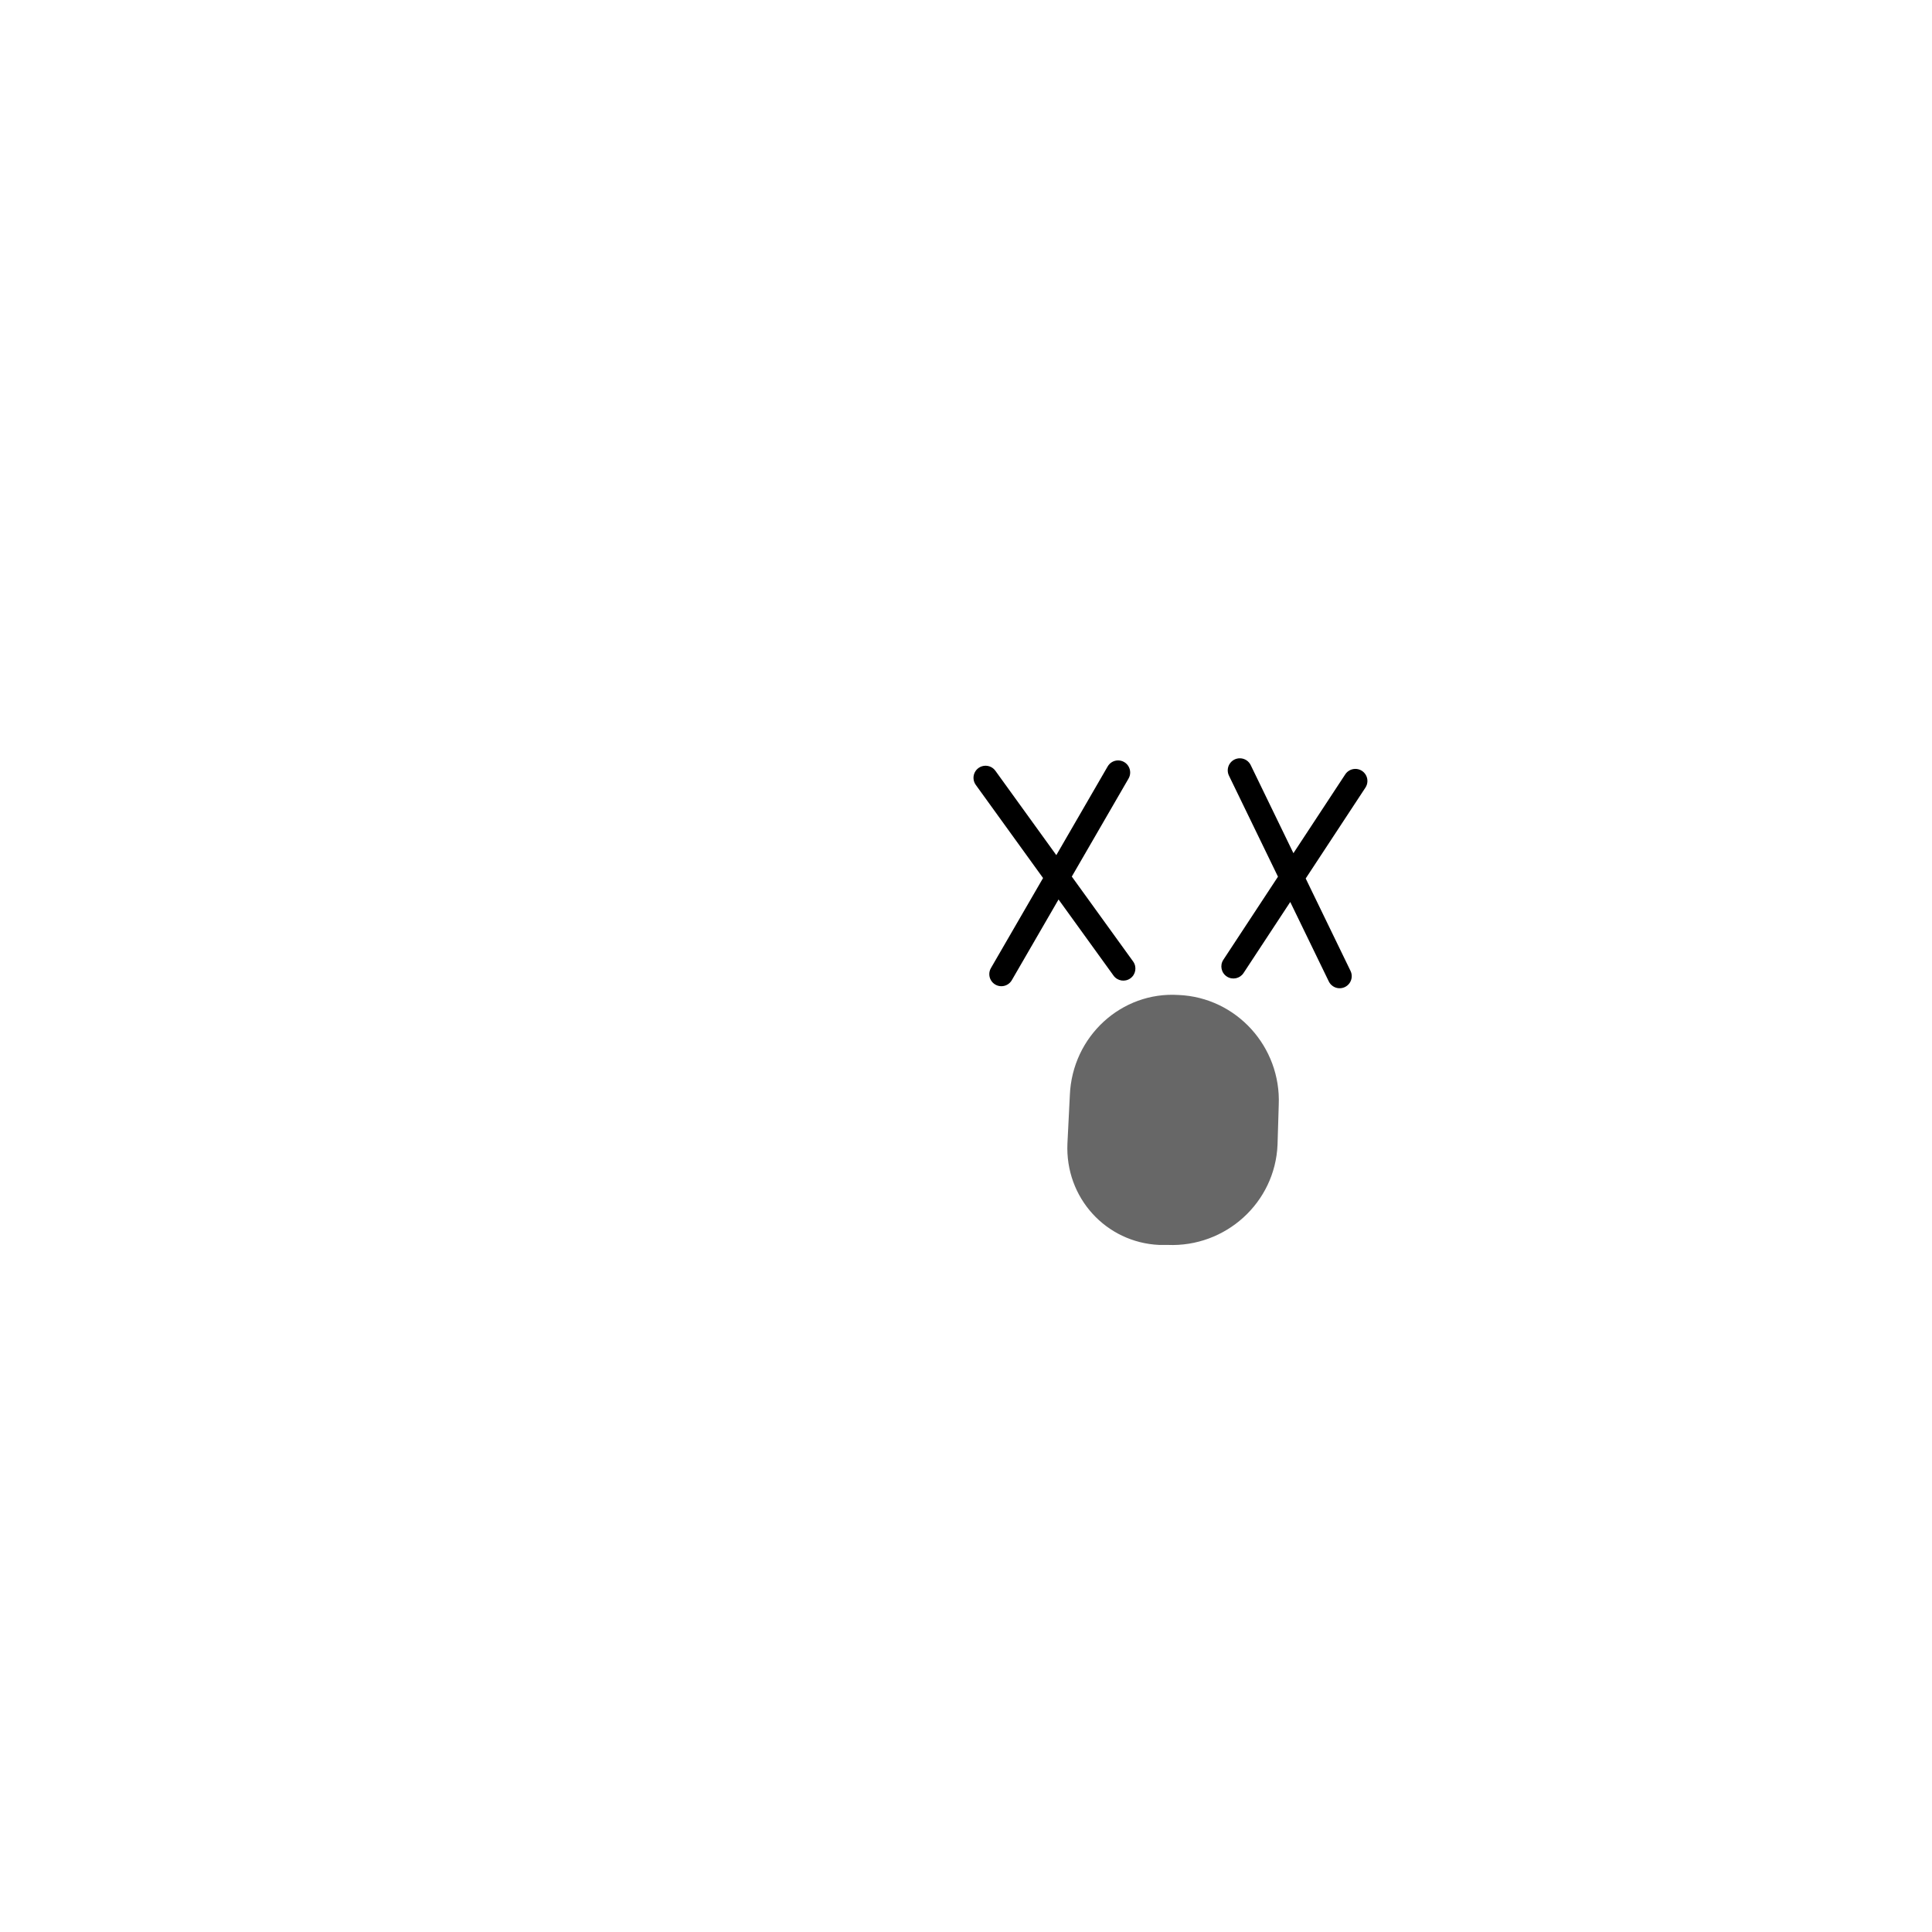
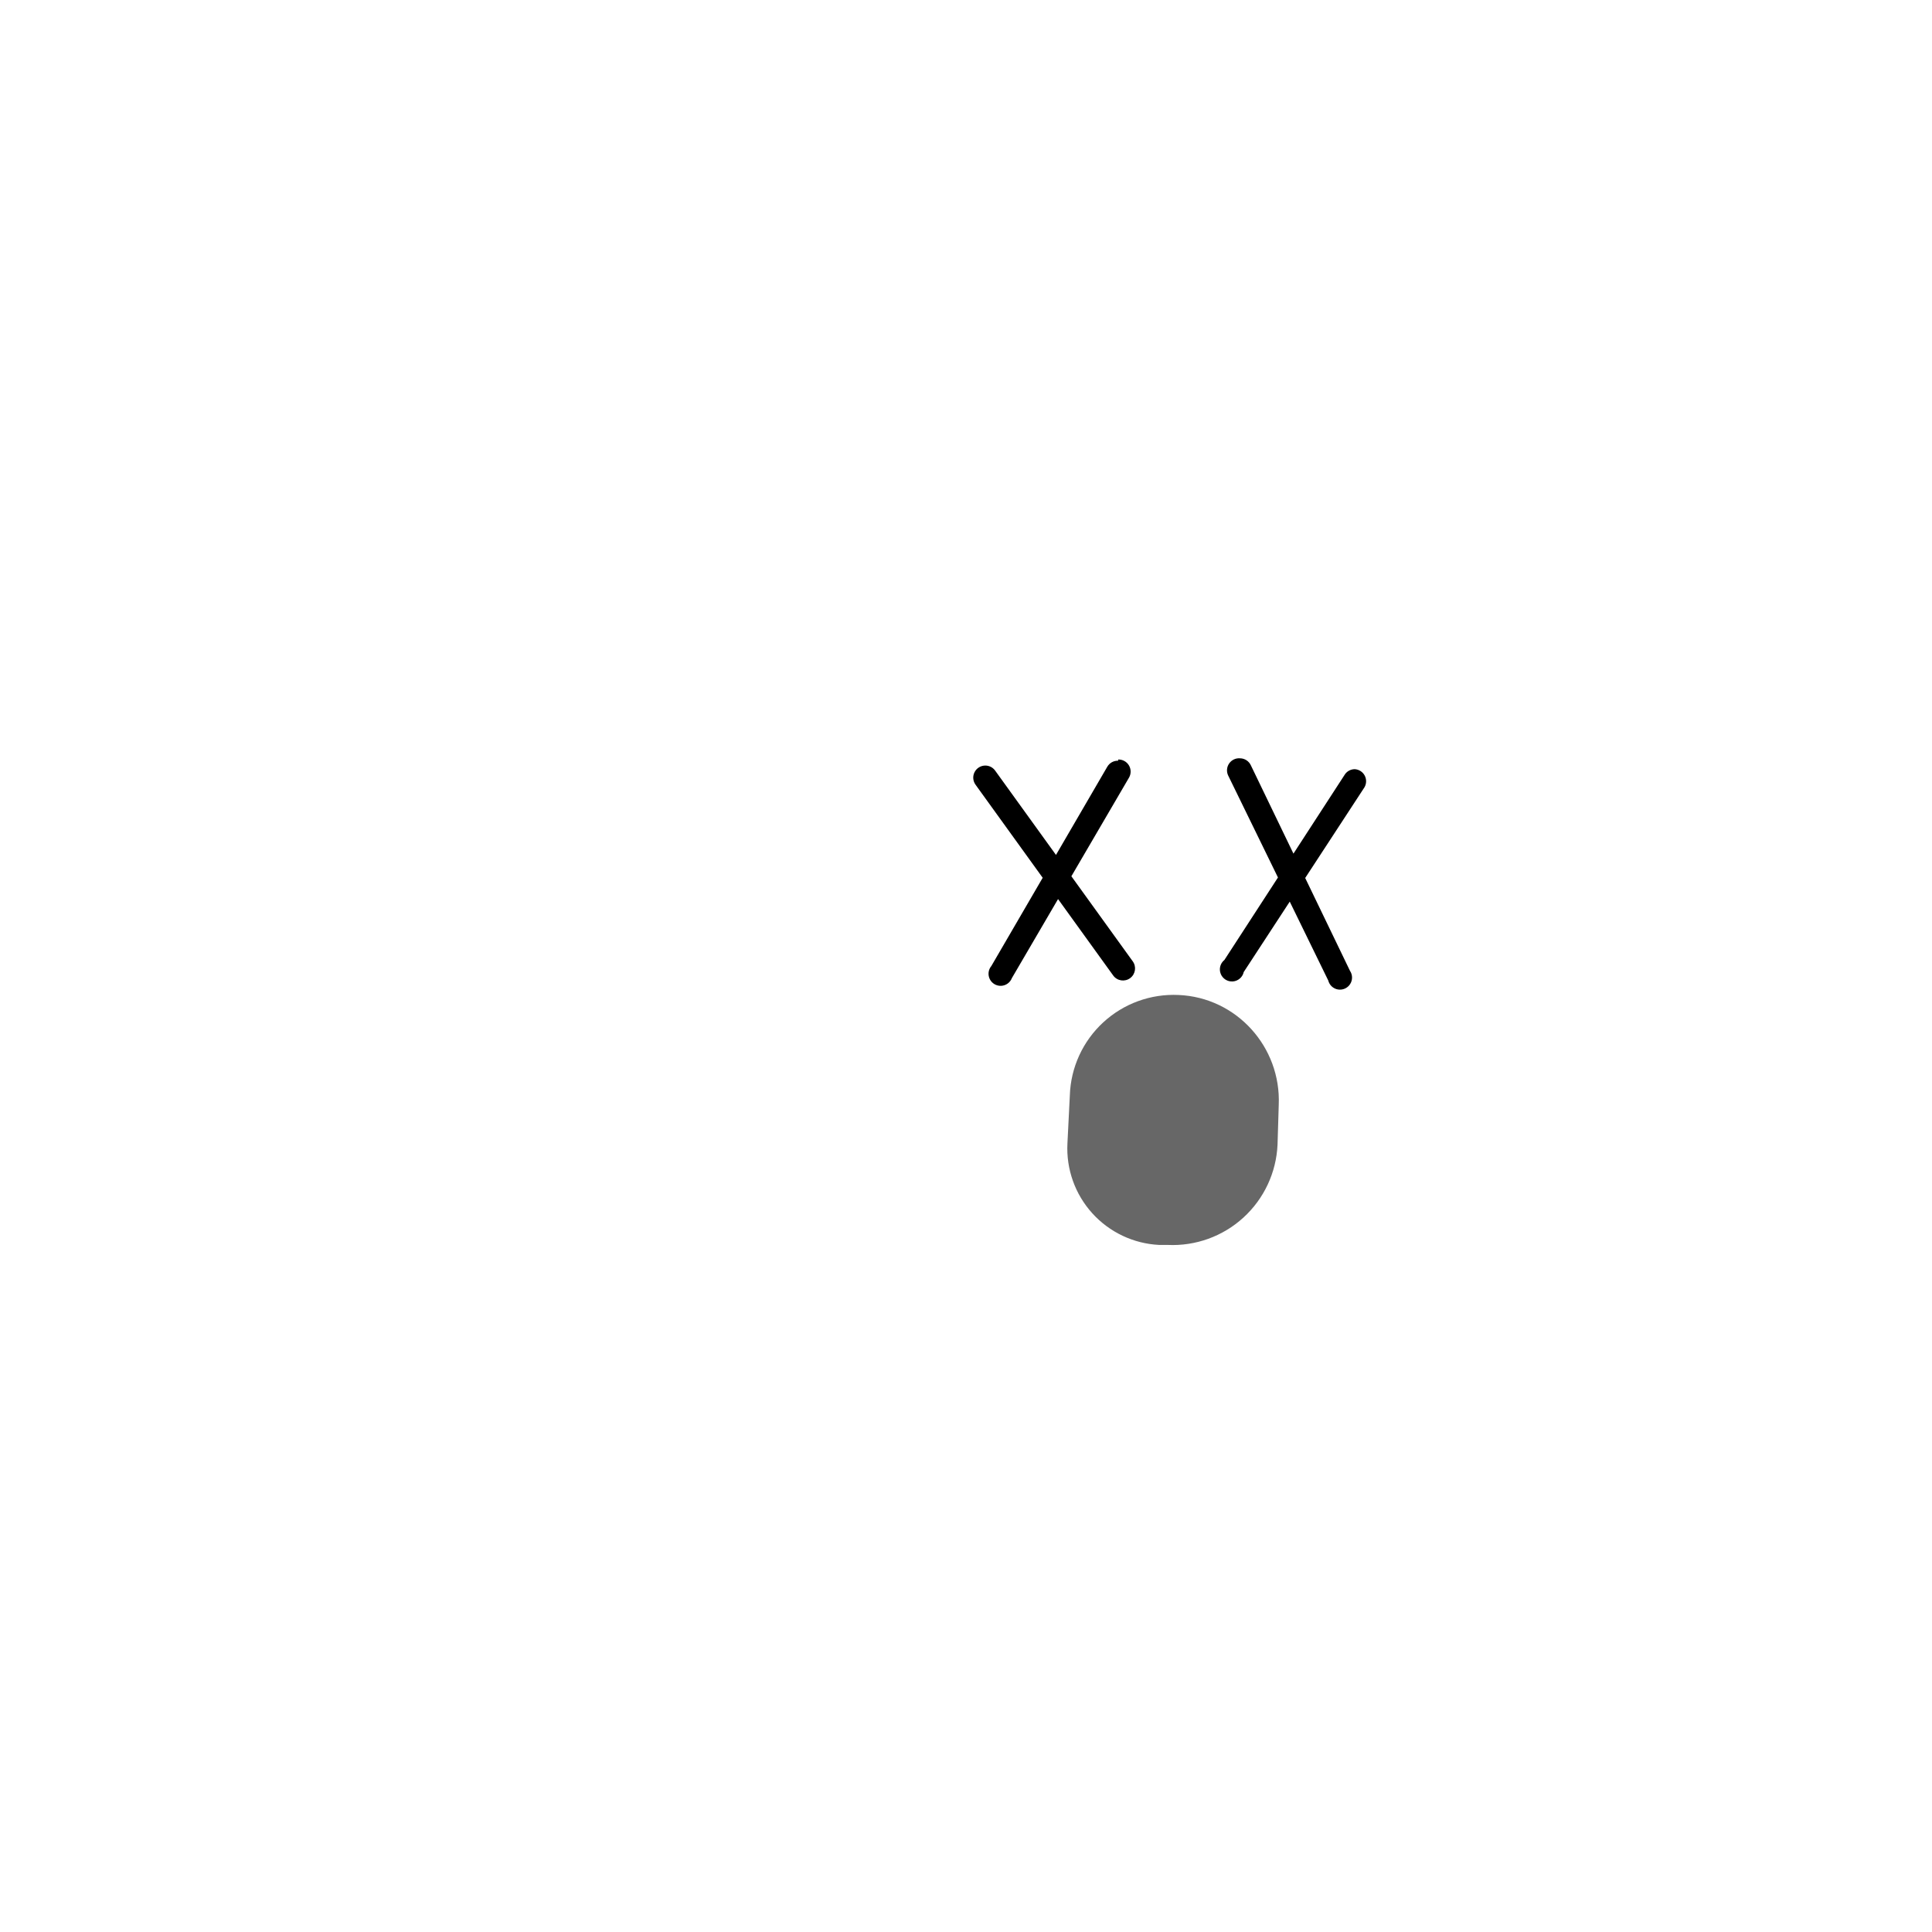
- <svg xmlns="http://www.w3.org/2000/svg" version="1.1" id="Layer_1" x="0px" y="0px" viewBox="0 0 160 160" style="enable-background:new 0 0 160 160;" xml:space="preserve">
-   <defs id="defs19" />
-   <style type="text/css" id="style2">
- 	.st0{fill:#603813;}
- 	.st1{fill:none;stroke:#42210B;stroke-linecap:round;stroke-linejoin:round;}
- </style>
-   <path class="st0" d="M97.6,82.4L97.6,82.4c4.8,0.2,8.5,4.3,8.3,9.1l-0.1,3.3c-0.2,4.8-4.3,8.5-9.1,8.3l-0.7,0  c-4.4-0.2-7.8-3.9-7.6-8.4l0.2-4C88.8,85.8,92.9,82.1,97.6,82.4z" id="path6" style="fill:#010101;fill-opacity:1;opacity:0.6" />
-   <path id="line10" d="m 92.607,62.975 a 1,1 0 0 0 -0.883,0.512 l -9.646,16.662 a 1,1 0 1 0 1.73,1.002 l 9.646,-16.662 a 1,1 0 0 0 -0.848,-1.514 z m -11.027,0.441 a 1,1 0 0 0 -0.762,1.596 L 92.219,80.797 A 1,1 0 1 0 93.84,79.625 L 82.439,63.84 a 1,1 0 0 0 -0.859,-0.424 z" />
-   <path id="line14" d="m 112.211,63.678 a 1,1 0 0 0 -0.811,0.463 L 101.312,79.486 a 1,1 0 1 0 1.672,1.098 l 10.088,-15.346 a 1,1 0 0 0 -0.861,-1.561 z m -9.5,-0.879 a 1,1 0 0 0 -0.928,1.449 l 8.254,17.014 a 1,1 0 1 0 1.799,-0.873 L 103.584,63.375 a 1,1 0 0 0 -0.873,-0.576 z" />
+ <svg xmlns="http://www.w3.org/2000/svg" viewBox="0 0 160 160">
+   <path d="M97.6 82.4c4.8.2 8.5 4.3 8.3 9.1l-.1 3.3a8.7 8.7 0 01-9.1 8.3H96a8 8 0 01-7.6-8.4l.2-4a8.6 8.6 0 019-8.3z" fill="#010101" opacity=".6" />
+   <path d="M92.6 63a1 1 0 00-.9.5L82.1 80a1 1 0 101.7 1l9.7-16.6a1 1 0 00-.9-1.5zm-11 .4a1 1 0 00-.8 1.6l11.4 15.8a1 1 0 101.6-1.2L82.4 63.8a1 1 0 00-.8-.4z" />
+   <path d="M112.2 63.7a1 1 0 00-.8.4l-10 15.4a1 1 0 101.6 1l10-15.3a1 1 0 00-.8-1.5zm-9.5-.9a1 1 0 00-1 1.4l8.3 17a1 1 0 101.8-.8l-8.2-17a1 1 0 00-.9-.6z" />
</svg>
